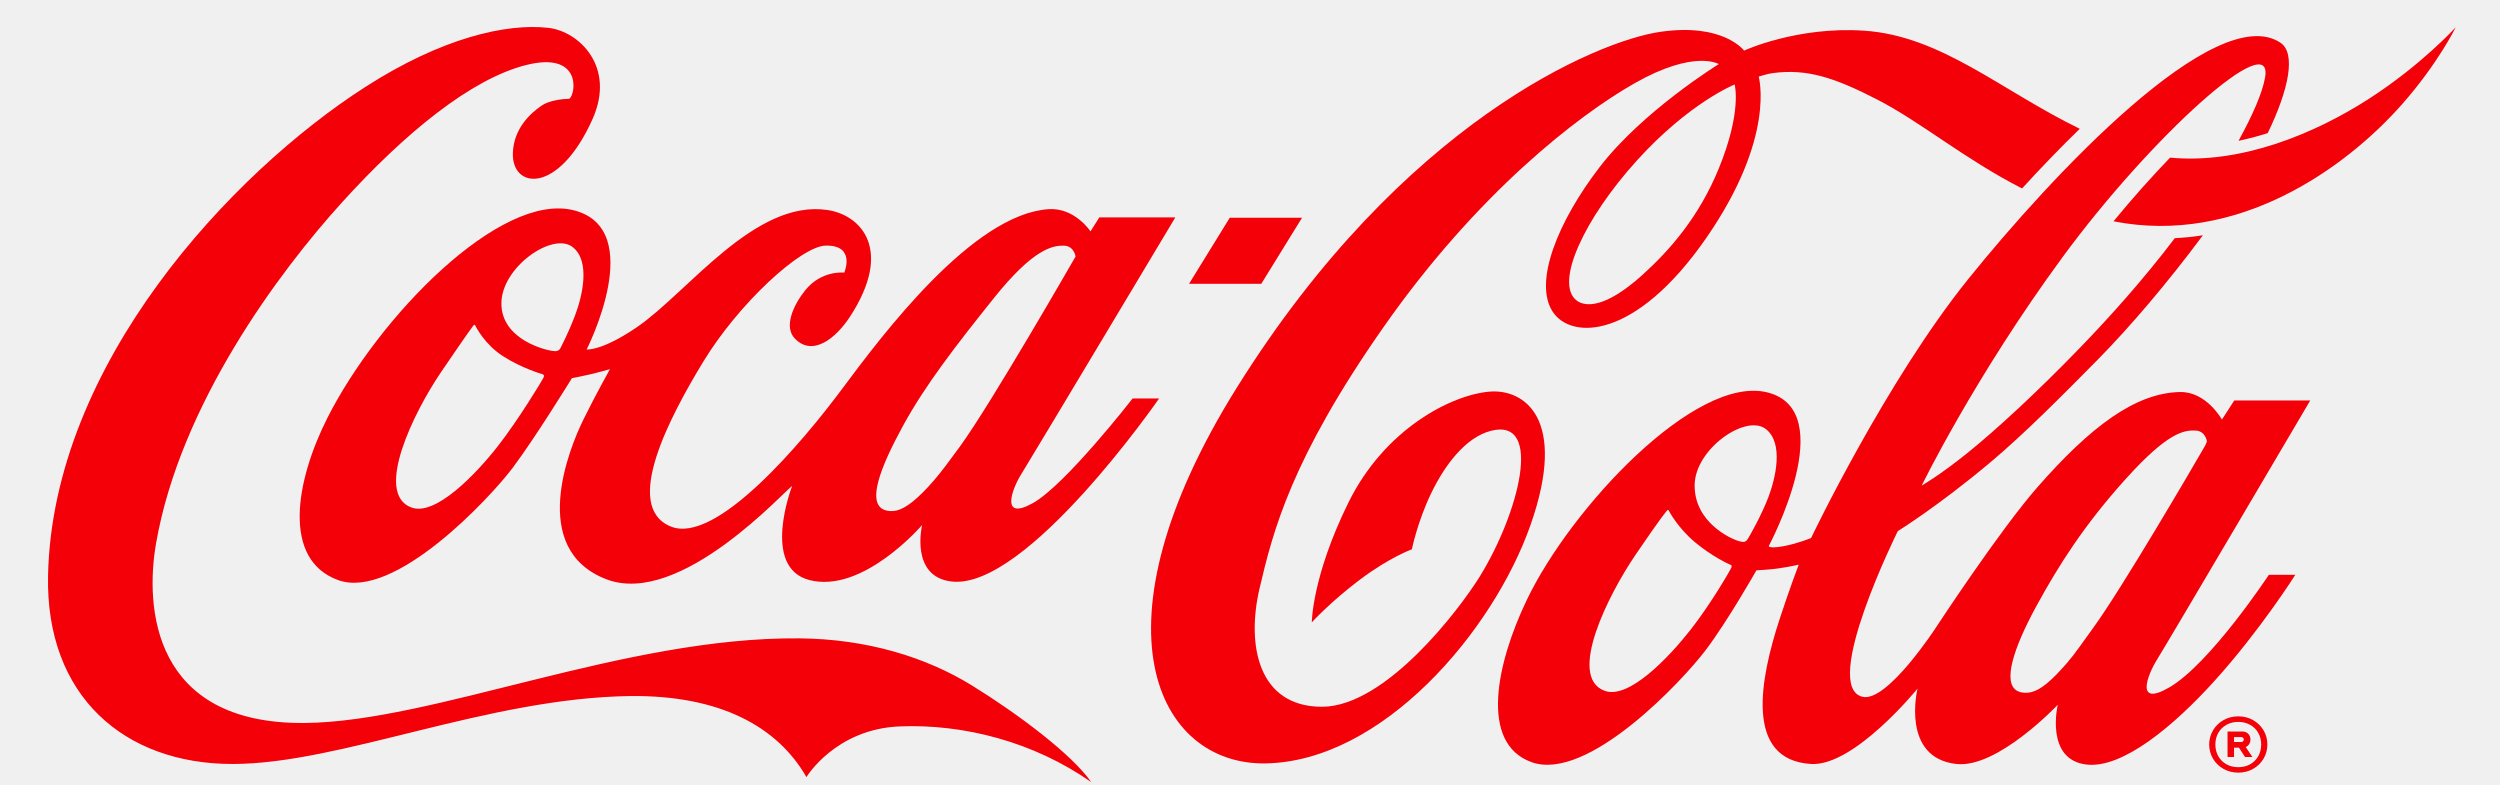
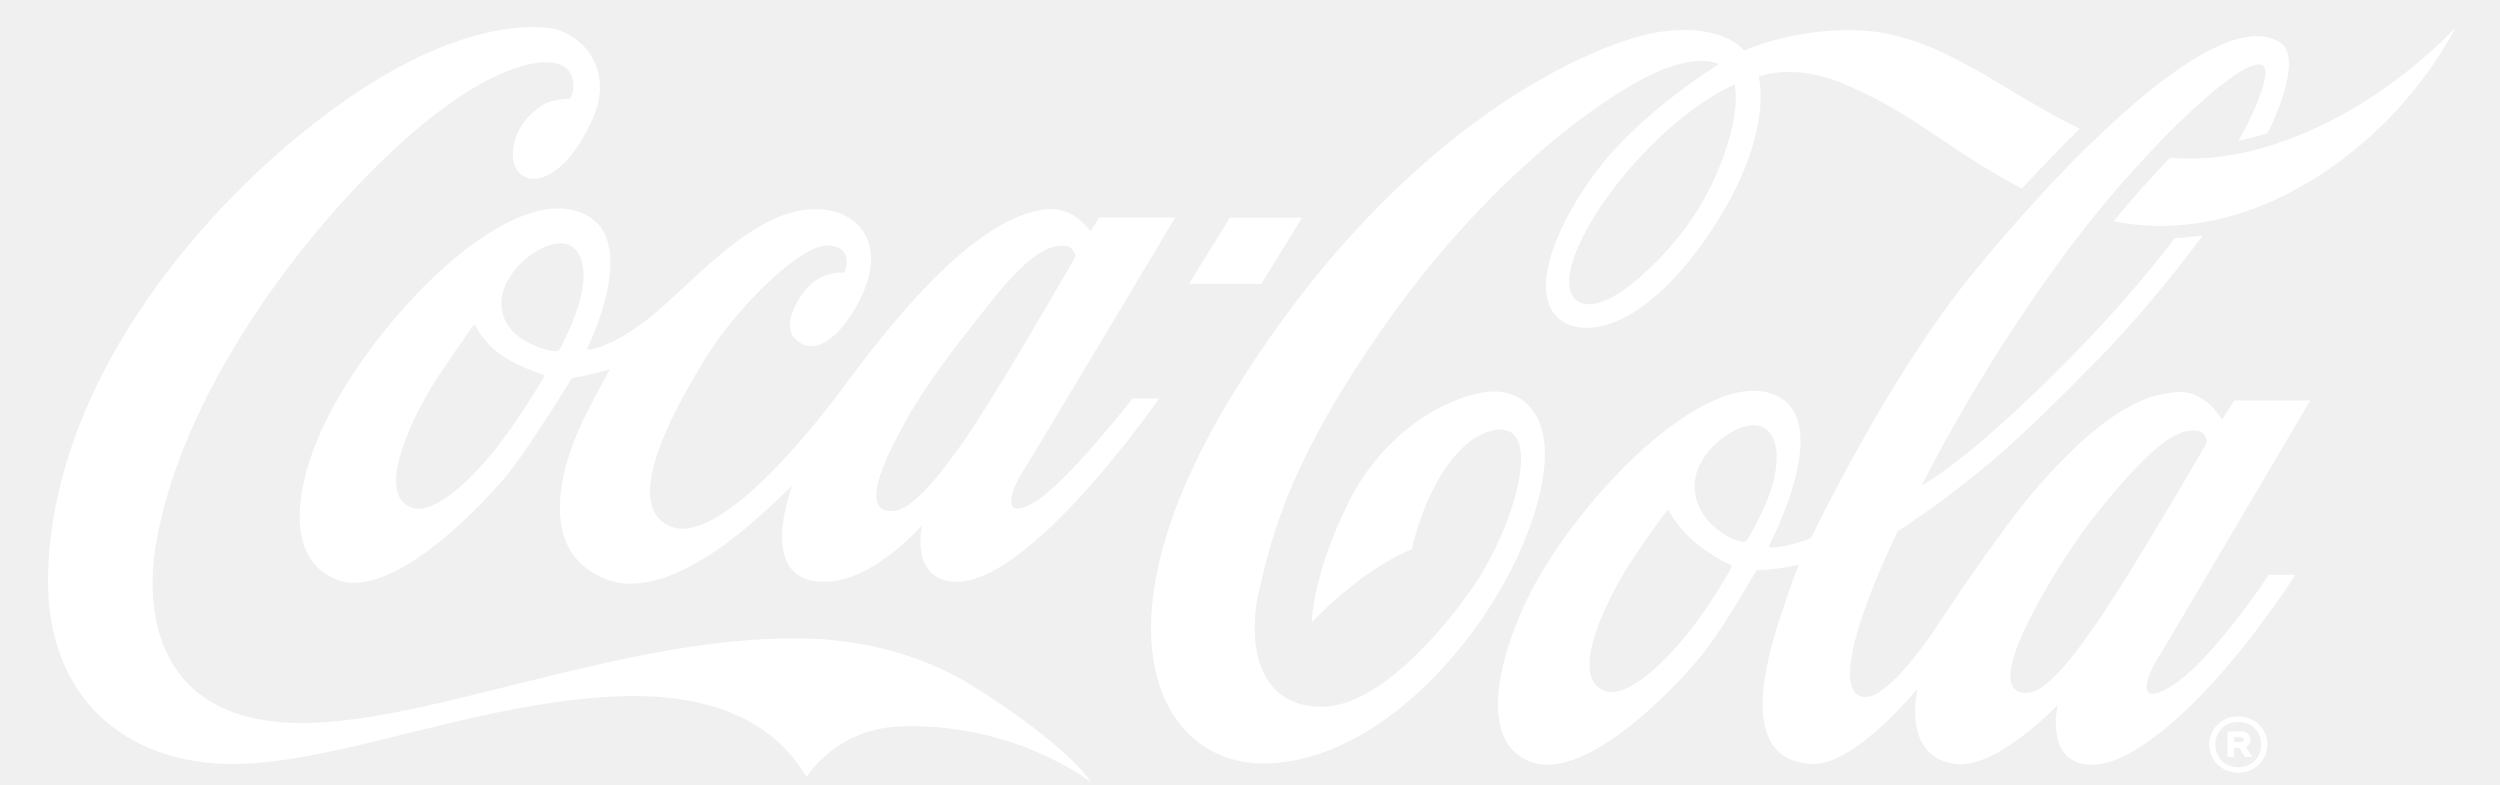
<svg xmlns="http://www.w3.org/2000/svg" width="583" height="183" viewBox="0 0 583 183" fill="none">
-   <g clip-path="url(#clip0_306_177)">
-     <path d="M303.644 50.768H286.788L277.282 66.183H294.129L303.644 50.768ZM347.37 91.327C338.54 92.057 322.94 99.956 314.443 117.215C305.945 134.475 305.914 145.129 305.914 145.129C305.914 145.129 310.396 140.216 317.265 135.072C324.135 129.928 329.248 128.101 329.248 128.101C329.248 128.101 330.523 121.764 333.695 115.137C336.781 108.69 341.676 101.978 347.734 100.455C360.013 97.365 354.133 119.776 345.114 134.39C340.266 142.244 323.072 164.816 308.269 164.816C293.467 164.816 290.61 150.544 293.732 137.199C296.851 123.857 301.168 106.905 322.765 76.104C344.361 45.302 367.737 27.042 381.268 19.369C395.166 11.492 400.828 14.944 400.828 14.944C400.828 14.944 383.087 25.872 372.994 39.019C363.343 51.586 357.585 65.726 362.063 72.655C366.327 79.257 381.358 79.381 397.91 55.483C414.247 31.893 410.121 17.866 410.121 17.866C410.121 17.866 412.095 17.223 413.42 17.045C421.387 15.984 427.769 18.085 437.651 23.153C448.003 28.463 457.936 36.98 471.546 43.949C475.643 39.459 480.203 34.69 485 30.037C466.653 21.106 452.724 8.376 434.729 7.155C419.066 6.094 406.717 11.802 406.717 11.802C406.717 11.802 401.939 5.296 387.202 7.42C372.464 9.546 327.057 28.531 288.424 90.399C253.494 146.336 269.952 178.392 295.06 178.026C322.277 177.625 348.168 147.357 356.93 122.396C365.693 97.435 355.337 90.67 347.37 91.327ZM400.8 39.349C396.226 50.5 389.491 58.292 382.864 64.242C374.364 71.876 369.7 71.62 367.681 70.086C362.407 66.07 369.483 50.926 381.764 37.383C393.995 23.895 404.526 19.698 404.526 19.698C404.526 19.857 406.277 25.979 400.8 39.349ZM552.362 23.088C539.908 31.1 522.641 38.356 506.067 36.757C501.876 41.109 497.381 46.123 492.871 51.608C521.637 57.282 546.798 39.462 560.193 24.278C568.549 14.811 572.675 6.359 572.675 6.359C572.675 6.359 564.697 15.152 552.362 23.088Z" fill="#F40009" />
-     <path d="M538.757 93.388H521.032L518.153 97.838C518.153 97.838 514.538 91.316 508.415 91.42C497.924 91.6 487.425 99.609 475.225 113.501C466.283 123.679 451.46 146.339 451.46 146.339C451.46 146.339 440.087 163.866 434.334 162.493C424.525 160.149 442.566 123.857 442.566 123.857C442.566 123.857 452.05 118 464.34 107.658C472.078 101.149 480.981 92.195 489.165 83.896C496.607 76.346 505.378 66.095 513.714 54.866C511.579 55.204 509.391 55.432 507.16 55.542C499.684 65.401 491.703 74.226 484.915 81.239C474.811 91.679 465.516 100.222 458.761 105.67C452.289 110.887 448.138 113.236 448.138 113.236C448.138 113.236 460.485 87.881 481.063 59.866C501.641 31.853 530.455 5.829 528.196 18.176C527.55 21.721 525.347 26.805 522.022 32.84C524.363 32.353 526.636 31.743 528.83 31.05C533.788 20.816 535.477 12.38 531.777 9.944C516.678 0 478.274 41.146 459.021 65.043C439.771 88.941 422.348 125.462 422.348 125.462C422.348 125.462 419.336 126.725 416.006 127.357C413.905 127.757 413.008 127.67 412.664 127.534C412.492 127.464 412.472 127.345 412.472 127.345C412.472 127.345 429.407 95.687 412.069 91.488C395.337 87.438 366.346 118.392 356.039 139.923C348.966 154.695 344.975 173.291 357.105 177.718C370.241 182.515 392.554 158.533 397.799 151.565C403.044 144.593 409.593 133.003 409.593 133.003C409.593 133.003 412.796 132.833 414.548 132.577C417.898 132.083 419.466 131.671 419.466 131.671C419.466 131.671 417.294 137.36 414.945 144.571C410.566 158.017 406.615 177.256 422.382 178.161C432.427 178.734 447.165 160.592 447.165 160.592C447.165 160.592 443.2 176.723 456.237 178.161C465.863 179.221 479.87 164.351 479.87 164.351C479.87 164.351 476.819 177.163 486.576 178.291C494.929 179.258 506.788 169.464 516.512 158.688C527.13 146.923 535.274 134.038 535.274 134.038H529.101C529.101 134.038 515.437 154.777 505.843 160.327C497.967 164.884 500.666 157.583 503.054 153.756C505.688 149.534 538.748 93.388 538.748 93.391L538.757 93.388ZM403.716 132.45C403.473 133.005 399.037 140.724 394.291 146.793C389.178 153.333 379.818 163.175 374.192 161.094C365.396 157.839 375.074 138.677 381.403 129.382C387.731 120.086 388.45 119.458 388.628 119.215C388.806 118.972 388.983 118.75 389.138 119.037C389.294 119.325 391.307 123.143 395.283 126.457C399.277 129.785 403.118 131.542 403.428 131.652C403.738 131.762 403.961 131.894 403.716 132.447V132.45ZM407.672 125.543C407.117 126.468 406.719 126.513 405.566 126.206C403.535 125.656 395.123 121.767 395.188 113.14C395.247 104.734 407.097 96.499 411.744 100.018C416.082 103.301 414.009 111.694 412.373 115.975C410.74 120.253 408.036 124.937 407.672 125.543ZM488.192 146.339C485.852 149.548 483.894 152.447 482.129 154.483C478.356 158.84 475.894 160.868 473.7 161.404C472.594 161.672 471.224 161.607 470.315 161.057C467.095 159.097 469.351 151.466 474.957 141.206C480.087 131.829 486.015 122.447 495.759 111.646C505.542 100.802 509.284 100.281 512.022 100.405C514.326 100.504 514.653 102.926 514.653 102.926C514.653 102.926 514.49 103.487 514.123 104.122C510.894 109.72 494.628 137.515 488.189 146.339H488.192ZM226.748 159.904C216 153.262 202.213 149.001 186.372 148.863C145.565 148.508 101.134 168.333 71.04 168.601C35.546 168.911 33.778 141.604 36.409 126.609C42.072 94.305 64.986 63.487 79.718 47.237C94.453 30.988 109.893 18.379 122.73 15.155C135.568 11.932 134.361 21.695 132.79 23.029C131.168 23.063 128.058 23.413 126.292 24.634C123.528 26.54 119.837 30.032 119.606 35.568C119.208 44.096 130.229 45.59 138.196 27.733C143.63 15.553 135.012 7.287 127.855 6.492C118.038 5.398 103.035 8.81 85.127 20.319C53.959 40.348 12.269 84.824 11.206 134.17C10.6 162.32 28.99 178.161 54.221 178.161C79.453 178.161 113.709 162.71 147.158 162.315C167.869 162.137 181.273 169.396 188.061 181.218C188.061 181.218 194.807 169.997 209.83 169.396C224.692 168.798 241.054 172.964 254.486 182.405C250.005 175.93 237.337 166.446 226.745 159.904H226.748Z" fill="#F40009" />
-     <path d="M133.813 49.043C116.706 44.683 88.296 73.803 76.325 97.504C68.942 112.123 65.704 130.496 78.849 135.276C91.993 140.056 114.295 116.091 119.54 109.122C124.786 102.151 133.37 88.189 133.37 88.189C133.37 88.189 136.004 87.681 137.73 87.281C139.456 86.88 142.245 86.085 142.245 86.085C142.245 86.085 139.01 91.849 136.092 97.757C132.631 104.763 123.229 128.082 141.382 135.076C158.726 141.757 183.416 113.897 184.713 113.37C184.713 113.37 177.364 132.355 188.78 135.276C201.307 138.48 215.035 122.431 215.035 122.431C215.035 122.431 212.145 134.478 221.905 135.609C239.384 137.631 270.301 92.924 270.301 92.924H264.125C264.125 92.924 248.392 113.169 240.825 117.352C233.259 121.534 235.98 114.103 238.036 110.781C240.659 106.553 274.083 50.704 274.083 50.704H256.358L254.303 53.955C254.303 53.955 250.65 48.38 244.545 48.778C226.781 49.937 205.644 78.251 196.349 90.73C187.057 103.212 167.009 127.041 156.453 122.794C144.95 118.164 156.388 96.906 163.954 84.424C172.192 70.837 186.792 57.379 192.565 57.275C199.668 57.142 196.879 63.58 196.879 63.58C196.879 63.58 191.569 62.918 187.72 67.763C184.995 71.189 182.739 76.192 185.328 78.913C189.51 83.31 194.956 78.846 198.208 73.865C208.346 58.346 200.929 50.168 192.965 48.975C175.999 46.428 160.37 68.225 148.489 76.325C140.246 81.939 136.802 81.502 136.802 81.502C136.802 81.502 151.103 53.448 133.816 49.04L133.813 49.043ZM210.619 99.23C215.749 89.85 222.737 80.794 231.832 69.443C240.927 58.092 245.453 57.173 248.191 57.297C250.495 57.399 250.822 59.818 250.822 59.818C250.822 59.818 231.062 94.249 223.893 104.074C221.552 107.284 219.55 110.002 217.785 112.041C214.011 116.398 211.27 118.505 209.155 119.03C208.05 119.3 206.679 119.233 205.768 118.68C202.548 116.72 205.004 109.486 210.616 99.23H210.619ZM126.754 88.056C126.509 88.609 120.866 97.941 116.122 104.01C111.012 110.549 101.568 120.431 95.942 118.35C87.146 115.095 96.528 96.065 102.857 86.773C109.185 77.478 110.113 76.282 110.293 76.043C110.471 75.797 110.646 75.574 110.801 75.865C110.956 76.153 112.97 80.292 117.329 83.079C121.689 85.868 126.159 87.151 126.469 87.261C126.78 87.371 127.002 87.506 126.757 88.056H126.754ZM134.112 73.53C132.476 77.814 131.015 80.512 130.714 81.15C130.229 82.171 129.013 81.844 129.013 81.844C127.628 81.781 116.864 79.325 116.926 70.698C116.985 62.292 128.838 54.057 133.483 57.576C137.82 60.859 135.748 69.252 134.112 73.53ZM525.417 167.928C524.382 167.341 523.232 167.051 521.965 167.051C520.699 167.051 519.549 167.344 518.514 167.928C517.479 168.514 516.667 169.309 516.071 170.322C515.479 171.331 515.18 172.431 515.18 173.616C515.18 174.8 515.476 175.92 516.071 176.924C516.664 177.925 517.479 178.72 518.514 179.304C519.549 179.891 520.699 180.181 521.965 180.181C523.232 180.181 524.382 179.888 525.417 179.304C526.452 178.72 527.264 177.925 527.86 176.924C528.452 175.923 528.751 174.82 528.751 173.616C528.751 172.412 528.455 171.331 527.86 170.322C527.267 169.312 526.452 168.514 525.417 167.928ZM526.633 176.334C526.184 177.135 525.553 177.764 524.743 178.224C523.934 178.681 523.006 178.909 521.965 178.909C520.925 178.909 519.997 178.681 519.188 178.224C518.378 177.767 517.749 177.138 517.298 176.334C516.85 175.533 516.624 174.625 516.624 173.616C516.624 172.606 516.85 171.723 517.298 170.923C517.747 170.122 518.381 169.493 519.199 169.033C520.017 168.573 520.939 168.348 521.965 168.348C522.992 168.348 523.914 168.576 524.732 169.033C525.55 169.49 526.184 170.119 526.633 170.923C527.081 171.723 527.307 172.623 527.307 173.616C527.307 174.608 527.081 175.533 526.633 176.334Z" fill="#F40009" />
-     <path d="M524.516 173.508C524.707 173.195 524.803 172.845 524.803 172.461C524.803 171.931 524.631 171.488 524.287 171.127C523.943 170.766 523.481 170.586 522.905 170.586H519.465V176.528H520.979V174.362H522.133L523.529 176.528H525.26L523.698 174.218C524.05 174.058 524.324 173.821 524.516 173.508ZM523.072 172.882C522.959 172.986 522.807 173.037 522.615 173.037H520.979V171.883H522.615C522.807 171.883 522.959 171.937 523.072 172.038C523.185 172.143 523.241 172.284 523.241 172.458C523.241 172.633 523.185 172.774 523.072 172.879V172.882Z" fill="#F40009" />
+   <mask id="mask0_341_60" style="mask-type:luminance" maskUnits="userSpaceOnUse" x="0" y="0" width="583" height="183">
+     <path d="M582.637 0H0.637V182.515H582.637V0Z" fill="white" />
+   </mask>
+   <g mask="url(#mask0_341_60)">
+     <path d="M303.644 50.772H286.788L277.282 66.186H294.129L303.644 50.772ZM347.37 91.331C338.54 92.061 322.94 99.96 314.443 117.219C305.945 134.479 305.914 145.133 305.914 145.133C305.914 145.133 310.396 140.22 317.265 135.076C324.135 129.932 329.248 128.105 329.248 128.105C329.248 128.105 330.523 121.768 333.695 115.141C336.781 108.694 341.676 101.982 347.734 100.459C360.013 97.368 354.133 119.78 345.114 134.394C340.266 142.248 323.072 164.82 308.269 164.82C293.467 164.82 290.61 150.548 293.732 137.203C296.851 123.861 301.168 106.909 322.765 76.108C344.361 45.306 367.737 27.046 381.268 19.372C395.166 11.496 400.828 14.948 400.828 14.948C400.828 14.948 383.087 25.876 372.994 39.023C363.343 51.59 357.585 65.73 362.063 72.659C366.327 79.26 381.358 79.385 397.91 55.487C414.247 31.897 410.121 17.869 410.121 17.869C410.121 17.869 412.095 17.226 413.42 17.049C421.387 15.988 427.769 18.089 437.651 23.157C448.003 28.467 457.936 36.984 471.546 43.953C475.643 39.463 480.203 34.694 485 30.041C466.653 21.11 452.724 8.38 434.729 7.159C419.066 6.098 406.717 11.806 406.717 11.806C406.717 11.806 401.939 5.3 387.202 7.424C372.464 9.55 327.057 28.535 288.424 90.403C253.494 146.34 269.952 178.396 295.06 178.03C322.277 177.629 348.168 147.361 356.93 122.4C365.693 97.439 355.337 90.674 347.37 91.331ZM400.8 39.353C396.226 50.504 389.491 58.296 382.864 64.246C374.364 71.88 369.7 71.624 367.681 70.09C362.407 66.074 369.483 50.93 381.764 37.387C393.995 23.899 404.526 19.702 404.526 19.702C404.526 19.86 406.277 25.983 400.8 39.353ZM552.362 23.092C539.908 31.104 522.641 38.36 506.067 36.761C501.876 41.113 497.381 46.127 492.871 51.612C521.637 57.286 546.798 39.466 560.193 24.282C568.549 14.815 572.675 6.363 572.675 6.363C572.675 6.363 564.697 15.156 552.362 23.092Z" fill="white" />
+     <path d="M538.757 93.39H521.032L518.153 97.841C518.153 97.841 514.538 91.318 508.415 91.422C497.924 91.602 487.425 99.612 475.225 113.503C466.283 123.681 451.46 146.341 451.46 146.341C451.46 146.341 440.087 163.868 434.334 162.495C424.525 160.151 442.566 123.859 442.566 123.859C442.566 123.859 452.05 118.002 464.34 107.66C472.078 101.151 480.981 92.198 489.165 83.898C496.607 76.348 505.378 66.097 513.714 54.868C511.579 55.206 509.391 55.434 507.16 55.544C499.684 65.403 491.703 74.228 484.915 81.241C474.811 91.681 465.516 100.224 458.761 105.672C452.289 110.889 448.138 113.238 448.138 113.238C448.138 113.238 460.485 87.883 481.063 59.868C501.641 31.855 530.455 5.831 528.196 18.178C527.55 21.723 525.347 26.807 522.022 32.842C524.363 32.355 526.636 31.745 528.83 31.052C533.788 20.817 535.477 12.383 531.777 9.946C516.678 0.002 478.274 41.148 459.021 65.045C439.771 88.943 422.348 125.464 422.348 125.464C422.348 125.464 419.336 126.727 416.006 127.359C413.905 127.759 413.008 127.672 412.664 127.536C412.492 127.466 412.472 127.347 412.472 127.347C412.472 127.347 429.407 95.689 412.069 91.49C395.337 87.44 366.346 118.394 356.039 139.925C348.966 154.697 344.975 173.293 357.105 177.72C370.241 182.517 392.554 158.535 397.799 151.567C403.044 144.595 409.593 133.005 409.593 133.005C409.593 133.005 412.796 132.835 414.548 132.579C417.898 132.085 419.466 131.673 419.466 131.673C419.466 131.673 417.294 137.362 414.945 144.573C410.566 158.019 406.615 177.258 422.382 178.163C432.427 178.736 447.165 160.594 447.165 160.594C447.165 160.594 443.2 176.725 456.237 178.163C465.863 179.223 479.87 164.353 479.87 164.353C479.87 164.353 476.819 177.165 486.576 178.293C494.929 179.26 506.788 169.466 516.512 158.69C527.13 146.925 535.274 134.04 535.274 134.04H529.101C529.101 134.04 515.437 154.779 505.843 160.329C497.967 164.886 500.666 157.585 503.054 153.758C505.688 149.536 538.748 93.39 538.748 93.393L538.757 93.39ZM403.716 132.452C403.473 133.007 399.037 140.726 394.291 146.795C389.178 153.335 379.818 163.177 374.192 161.096C365.396 157.841 375.074 138.679 381.403 129.384C387.731 120.088 388.45 119.46 388.628 119.217C388.806 118.974 388.983 118.752 389.138 119.039C389.294 119.327 391.307 123.145 395.283 126.459C399.277 129.787 403.118 131.544 403.428 131.654C403.738 131.764 403.961 131.896 403.716 132.449V132.452ZM407.672 125.545C407.117 126.47 406.719 126.515 405.566 126.208C403.535 125.658 395.123 121.769 395.188 113.142C395.247 104.736 407.097 96.501 411.744 100.02C416.082 103.303 414.009 111.696 412.373 115.977C410.74 120.255 408.036 124.939 407.672 125.545ZM488.192 146.341C485.852 149.55 483.894 152.449 482.129 154.485C478.356 158.842 475.894 160.87 473.7 161.406C472.594 161.674 471.224 161.609 470.315 161.059C467.095 159.099 469.351 151.468 474.957 141.208C480.087 131.831 486.015 122.449 495.759 111.648C505.542 100.804 509.284 100.283 512.022 100.407C514.326 100.506 514.653 102.928 514.653 102.928C514.653 102.928 514.49 103.489 514.123 104.124C510.894 109.722 494.628 137.517 488.189 146.341H488.192ZM226.748 159.906C216 153.264 202.213 149.003 186.372 148.865C145.565 148.51 101.134 168.335 71.04 168.603C35.546 168.913 33.778 141.606 36.409 126.611C42.072 94.307 64.986 63.489 79.718 47.239C94.453 30.99 109.893 18.381 122.73 15.158C135.568 11.934 134.361 21.697 132.79 23.031C131.168 23.065 128.058 23.415 126.292 24.636C123.528 26.542 119.837 30.034 119.606 35.569C119.208 44.097 130.229 45.592 138.196 27.735C143.63 15.555 135.012 7.289 127.855 6.494C118.038 5.4 103.035 8.812 85.127 20.321C53.959 40.35 12.269 84.826 11.206 134.172C10.6 162.322 28.99 178.163 54.221 178.163C79.453 178.163 113.709 162.712 147.158 162.317C167.869 162.139 181.273 169.398 188.061 181.22C188.061 181.22 194.807 169.999 209.83 169.398C224.692 168.8 241.054 172.966 254.486 182.407C250.005 175.932 237.337 166.448 226.745 159.906H226.748Z" fill="white" />
+     <path d="M133.813 49.047C116.706 44.687 88.296 73.807 76.325 97.507C68.942 112.127 65.704 130.5 78.849 135.28C91.993 140.06 114.295 116.095 119.54 109.126C124.786 102.155 133.37 88.193 133.37 88.193C133.37 88.193 136.004 87.685 137.73 87.285C139.456 86.884 142.245 86.089 142.245 86.089C142.245 86.089 139.01 91.853 136.092 97.761C132.631 104.767 123.229 128.086 141.382 135.08C158.726 141.761 183.416 113.901 184.713 113.374C184.713 113.374 177.364 132.359 188.78 135.28C201.307 138.484 215.035 122.435 215.035 122.435C215.035 122.435 212.145 134.482 221.905 135.613C239.384 137.635 270.301 92.928 270.301 92.928H264.125C264.125 92.928 248.392 113.173 240.825 117.356C233.259 121.538 235.98 114.107 238.036 110.785C240.659 106.557 274.083 50.708 274.083 50.708H256.358L254.303 53.959C254.303 53.959 250.65 48.384 244.545 48.782C226.781 49.941 205.644 78.254 196.349 90.734C187.057 103.216 167.009 127.045 156.453 122.798C144.95 118.168 156.388 96.91 163.954 84.428C172.192 70.84 186.792 57.383 192.565 57.279C199.668 57.146 196.879 63.584 196.879 63.584C196.879 63.584 191.569 62.922 187.72 67.766C184.995 71.193 182.739 76.196 185.328 78.917C189.51 83.314 194.956 78.85 198.208 73.869C208.346 58.35 200.929 50.172 192.965 48.979C175.999 46.432 160.37 68.229 148.489 76.328C140.246 81.943 136.802 81.506 136.802 81.506C136.802 81.506 151.103 53.452 133.816 49.044L133.813 49.047ZM210.619 99.233C215.749 89.854 222.737 80.798 231.832 69.447C240.927 58.096 245.453 57.177 248.191 57.301C250.495 57.403 250.822 59.822 250.822 59.822C250.822 59.822 231.062 94.253 223.893 104.078C221.552 107.288 219.55 110.006 217.785 112.045C214.011 116.402 211.27 118.509 209.155 119.034C208.05 119.304 206.679 119.237 205.768 118.684C202.548 116.724 205.004 109.49 210.616 99.233H210.619ZM126.754 88.06C126.509 88.613 120.866 97.945 116.122 104.014C111.012 110.553 101.568 120.435 95.942 118.354C87.146 115.099 96.528 96.069 102.857 86.777C109.185 77.482 110.113 76.286 110.293 76.046C110.471 75.801 110.646 75.578 110.801 75.869C110.956 76.156 112.97 80.296 117.329 83.083C121.689 85.872 126.159 87.155 126.469 87.265C126.78 87.375 127.002 87.51 126.757 88.06H126.754ZM134.112 73.534C132.476 77.817 131.015 80.516 130.714 81.154C130.229 82.174 129.013 81.847 129.013 81.847C127.628 81.785 116.864 79.329 116.926 70.702C116.985 62.295 128.838 54.061 133.483 57.58C137.82 60.863 135.748 69.255 134.112 73.534ZM525.417 167.932C524.382 167.345 523.232 167.055 521.965 167.055C520.699 167.055 519.549 167.348 518.514 167.932C517.479 168.518 516.667 169.313 516.071 170.326C515.479 171.335 515.18 172.435 515.18 173.62C515.18 174.804 515.476 175.924 516.071 176.928C516.664 177.929 517.479 178.724 518.514 179.308C519.549 179.895 520.699 180.185 521.965 180.185C523.232 180.185 524.382 179.892 525.417 179.308C526.452 178.724 527.264 177.929 527.86 176.928C528.452 175.927 528.751 174.824 528.751 173.62C528.751 172.416 528.455 171.335 527.86 170.326C527.267 169.316 526.452 168.518 525.417 167.932ZM526.633 176.338C526.184 177.139 525.553 177.768 524.743 178.228C523.934 178.685 523.006 178.913 521.965 178.913C520.925 178.913 519.997 178.685 519.188 178.228C518.378 177.771 517.749 177.142 517.298 176.338C516.85 175.537 516.624 174.629 516.624 173.62C516.624 172.61 516.85 171.727 517.298 170.927C517.747 170.126 518.381 169.497 519.199 169.037C520.017 168.577 520.939 168.352 521.965 168.352C522.992 168.352 523.914 168.58 524.732 169.037C525.55 169.494 526.184 170.123 526.633 170.927C527.081 171.727 527.307 172.627 527.307 173.62C527.307 174.612 527.081 175.537 526.633 176.338Z" fill="white" />
+     <path d="M524.516 173.512C524.707 173.199 524.803 172.849 524.803 172.465C524.803 171.935 524.631 171.492 524.287 171.131C523.943 170.77 523.481 170.59 522.905 170.59H519.465V176.532H520.979V174.366H522.133L523.529 176.532H525.26L523.698 174.222C524.05 174.062 524.324 173.825 524.516 173.512ZM523.072 172.886C522.959 172.99 522.807 173.041 522.615 173.041H520.979V171.887H522.615C522.807 171.887 522.959 171.941 523.072 172.042C523.185 172.147 523.241 172.288 523.241 172.462C523.241 172.637 523.185 172.778 523.072 172.883V172.886Z" fill="white" />
  </g>
-   <defs>
-     <clipPath id="clip0_306_177">
-       <rect width="582" height="182.515" fill="white" transform="translate(0.636719)" />
-     </clipPath>
-   </defs>
</svg>
